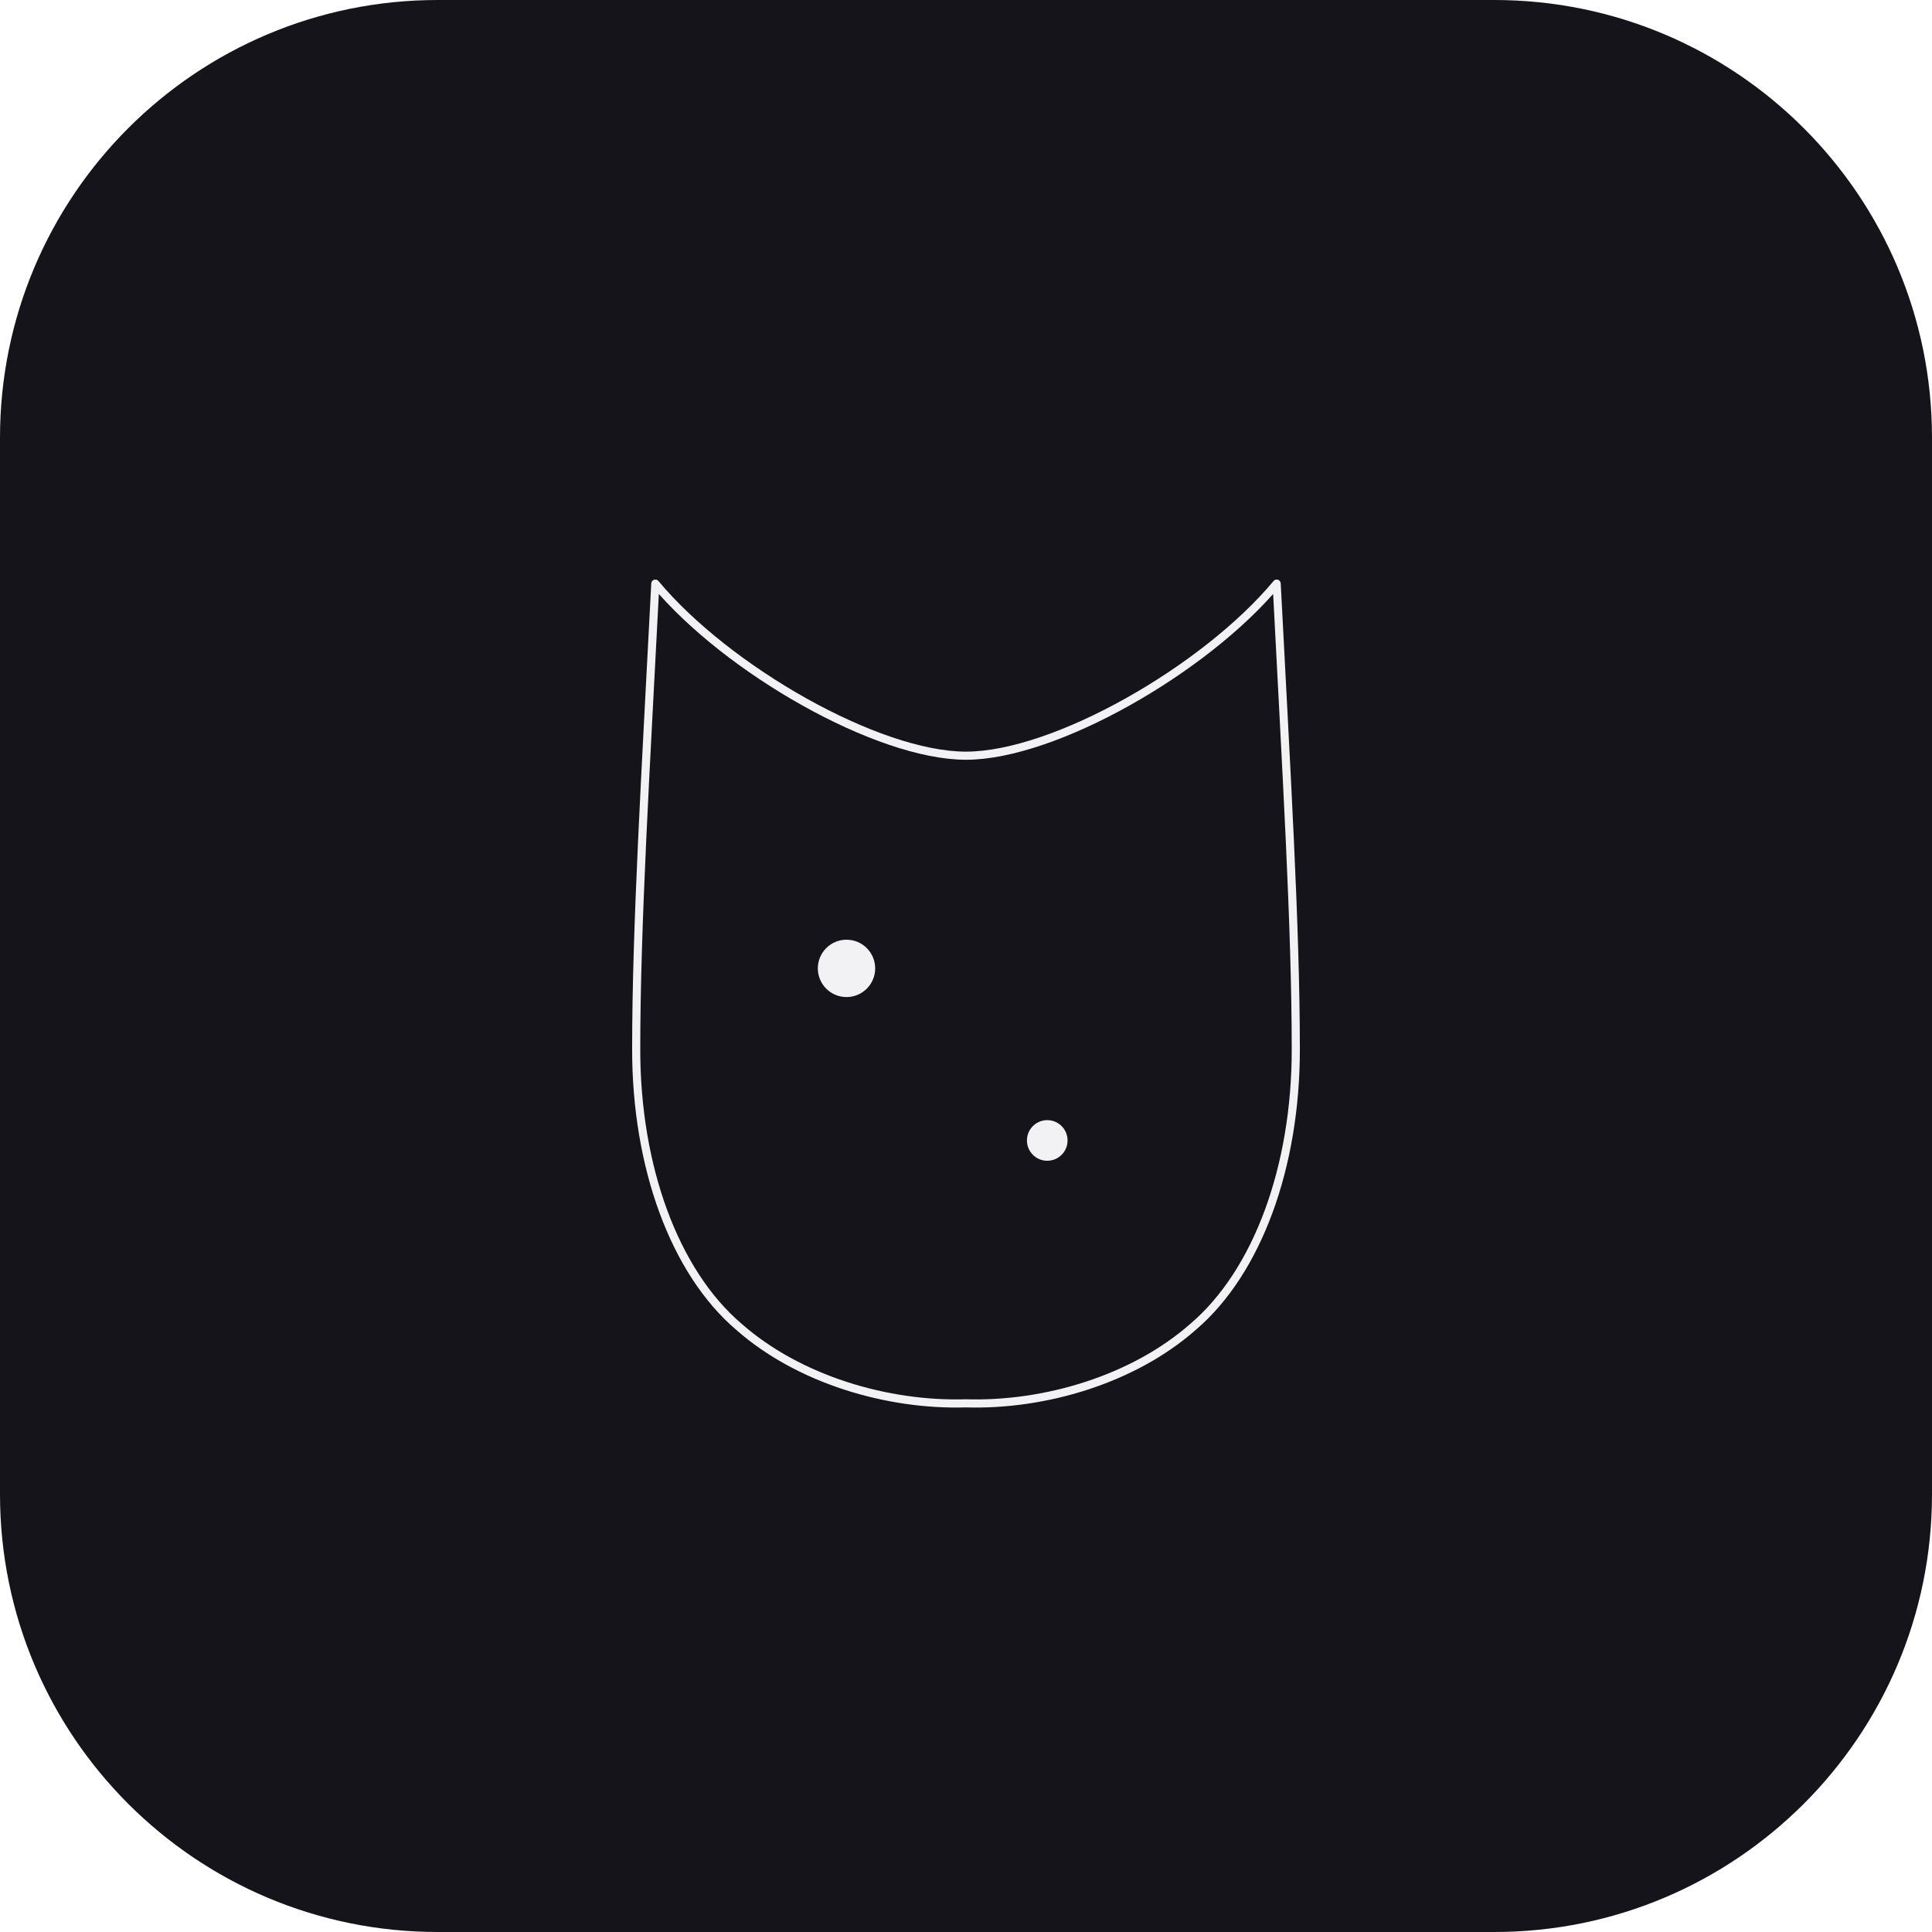
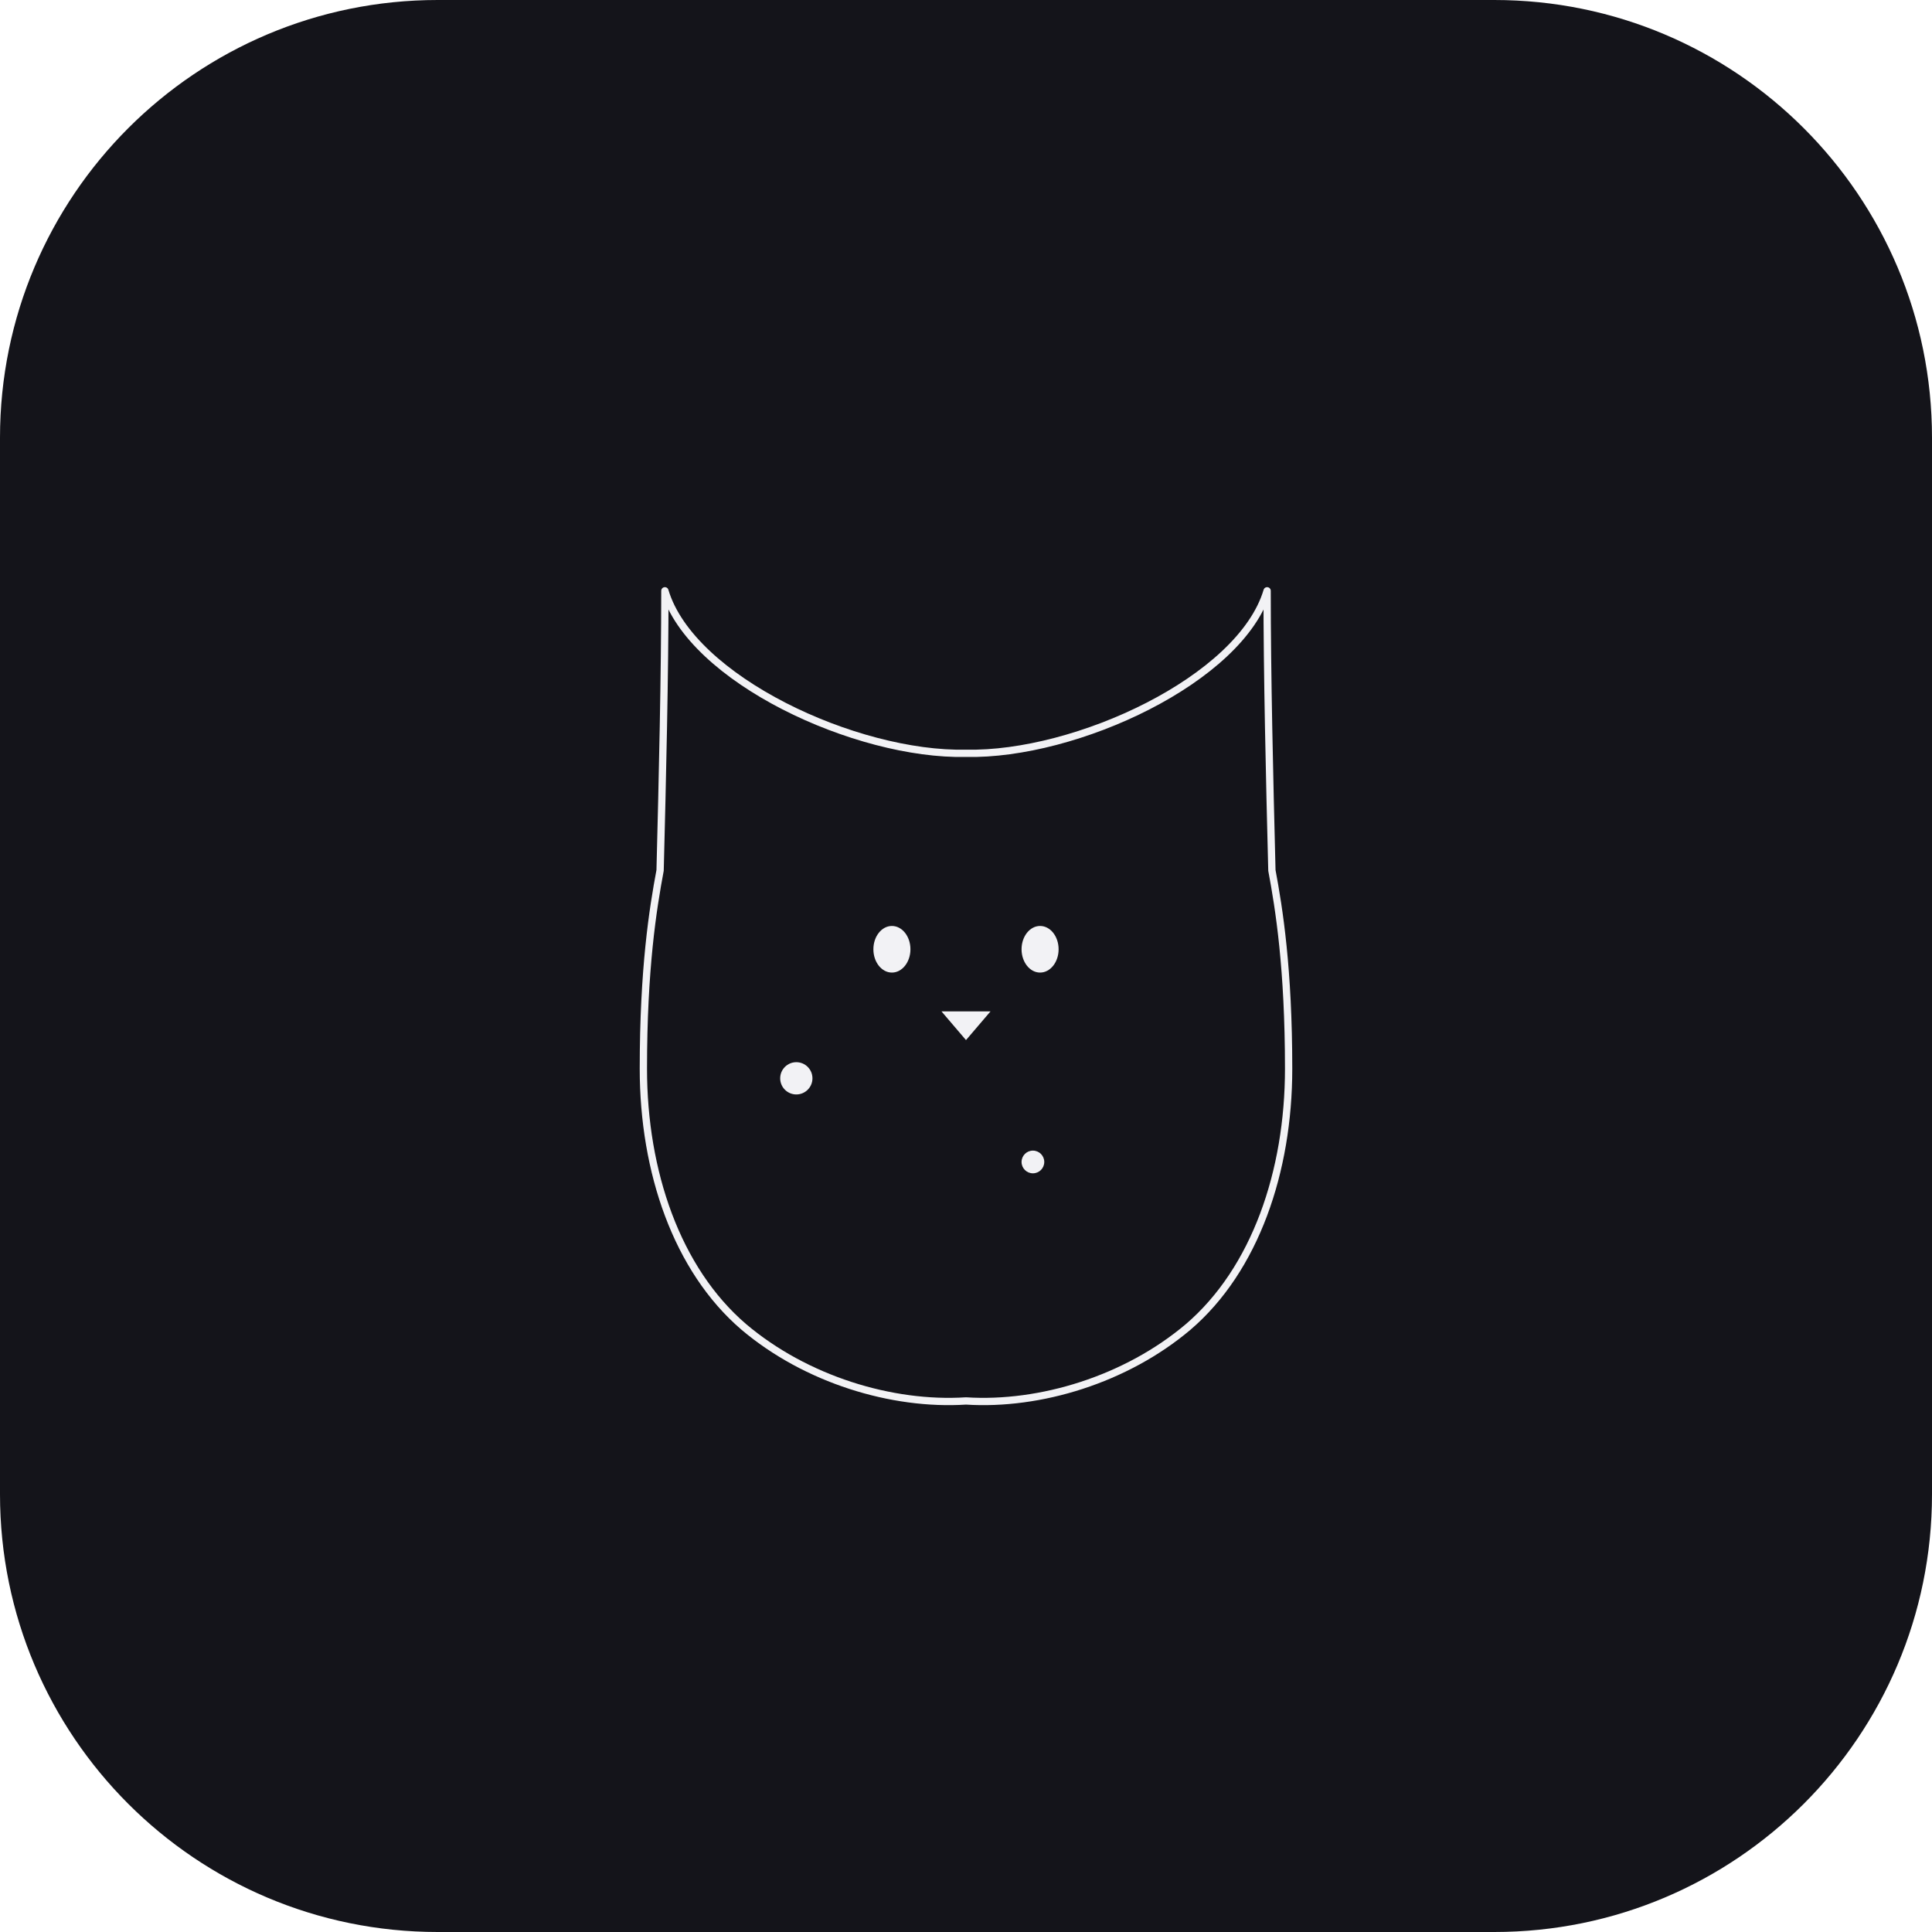
<svg xmlns="http://www.w3.org/2000/svg" width="1024" height="1024" viewBox="0 0 1024 1024">
  <rect width="1024" height="1024" rx="232" fill="#14141A" />
  <g transform="translate(208 208) scale(6.3333)">
-     <path d="M 48.00 84.60 C 54.60 84.80 62.00 82.60 67.00 78.20 C 72.40 73.60 75.60 64.80 75.60 55.00 C 75.60 44.60 74.80 31.60 74.00 16.00 C 68.00 23.20 55.40 30.40 48.00 30.40 C 40.60 30.40 28.00 23.20 22.00 16.00 C 21.20 31.60 20.40 44.60 20.40 55.00 C 20.40 64.80 23.60 73.60 29.00 78.20 C 34.00 82.60 41.40 84.80 48.00 84.60" fill="none" stroke="#F2F2F5" stroke-width="0.68" stroke-linecap="round" stroke-linejoin="round" />
-     <circle cx="38.00" cy="48.20" r="2.40" fill="#F2F2F5" />
-     <circle cx="54.80" cy="62.60" r="1.70" fill="#F2F2F5" />
+     <path d="M 48.00 84.40 C 54.20 84.80 61.40 82.60 66.60 78.20 C 72.20 73.40 75.00 65.20 75.00 56.60 C 75.00 48.20 74.20 43.20 73.60 40.00 C 73.40 32.20 73.20 23.60 73.20 16.60 C 71.00 24.00 57.20 30.40 48.00 30.20 C 38.80 30.40 25.00 24.00 22.80 16.60 C 22.80 23.60 22.60 32.20 22.40 40.00 C 21.80 43.20 21.00 48.20 21.00 56.60 C 21.00 65.20 23.80 73.40 29.40 78.20 C 34.60 82.60 41.80 84.80 48.00 84.40" fill="none" stroke="#F2F2F5" stroke-width="0.61" stroke-linecap="round" stroke-linejoin="round" />
+     <ellipse cx="41.80" cy="46.60" rx="1.55" ry="1.95" fill="#F2F2F5" />
+     <ellipse cx="54.20" cy="46.60" rx="1.55" ry="1.95" fill="#F2F2F5" />
+     <polygon points="45.95,51.80 50.05,51.80 48.00,54.20" fill="#F2F2F5" />
+     <circle cx="33.80" cy="57.40" r="1.35" fill="#F2F2F5" />
+     <circle cx="53.60" cy="64.40" r="0.95" fill="#F2F2F5" />
  </g>
</svg>
